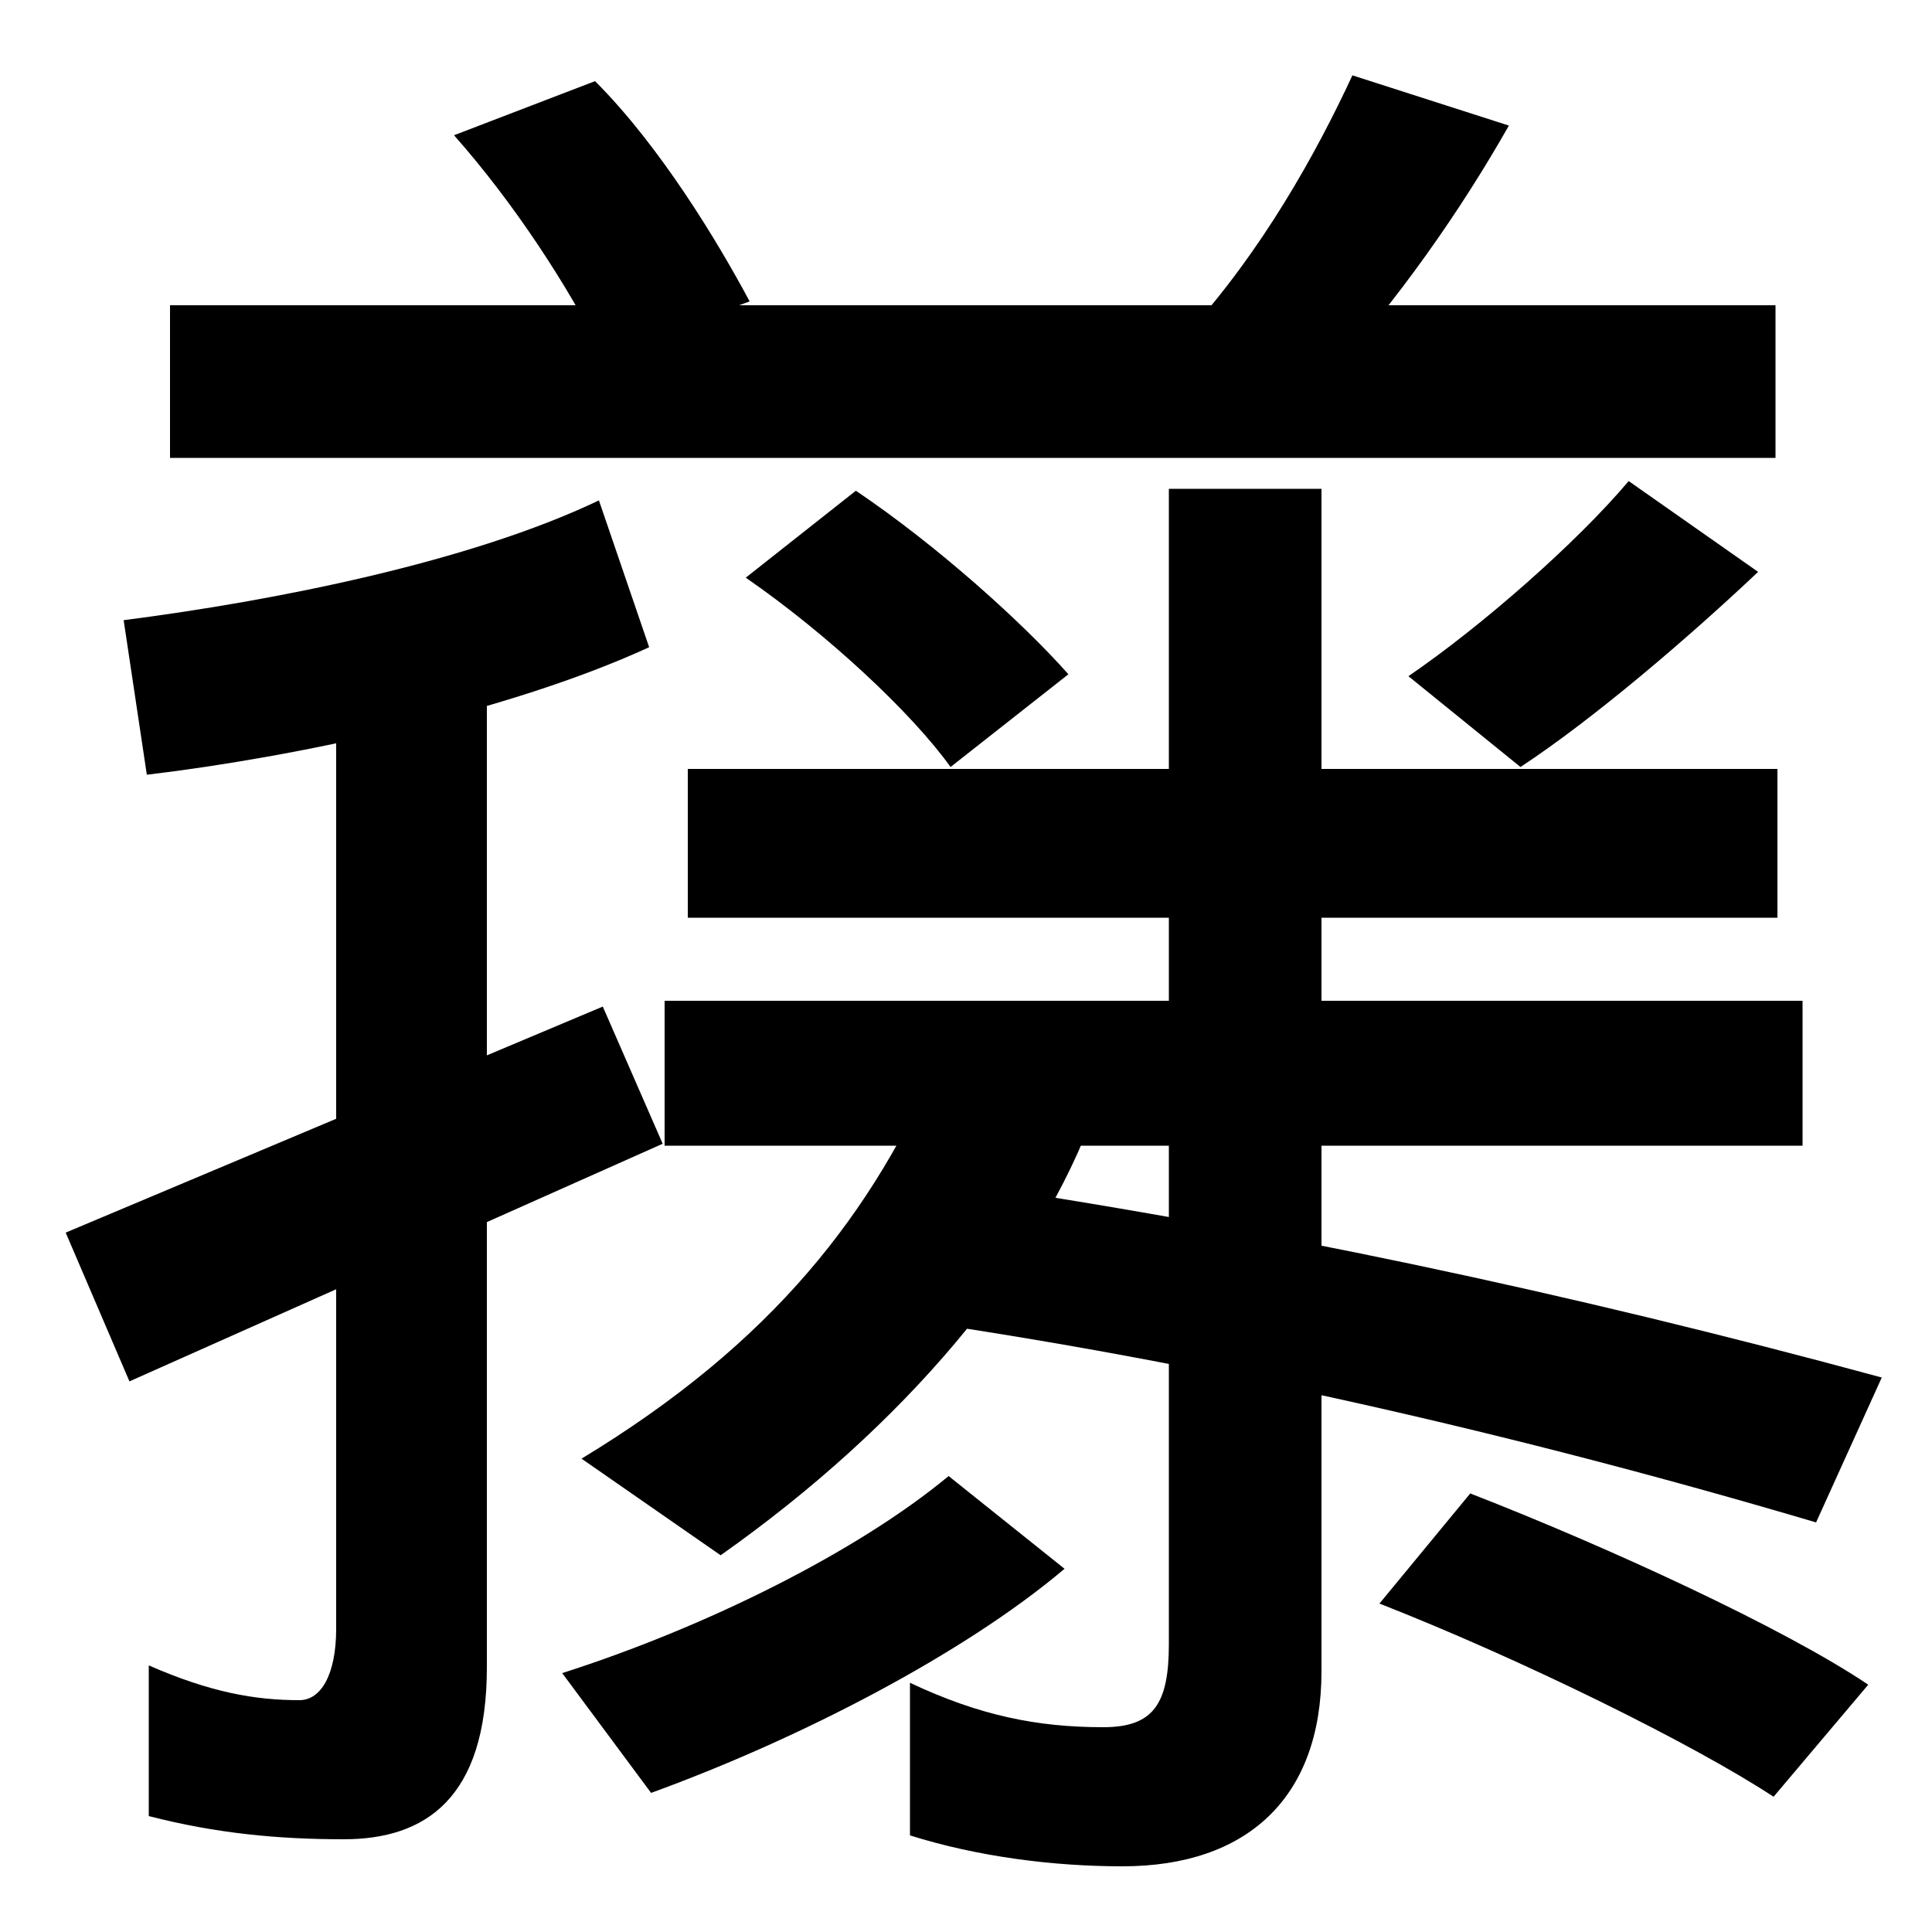
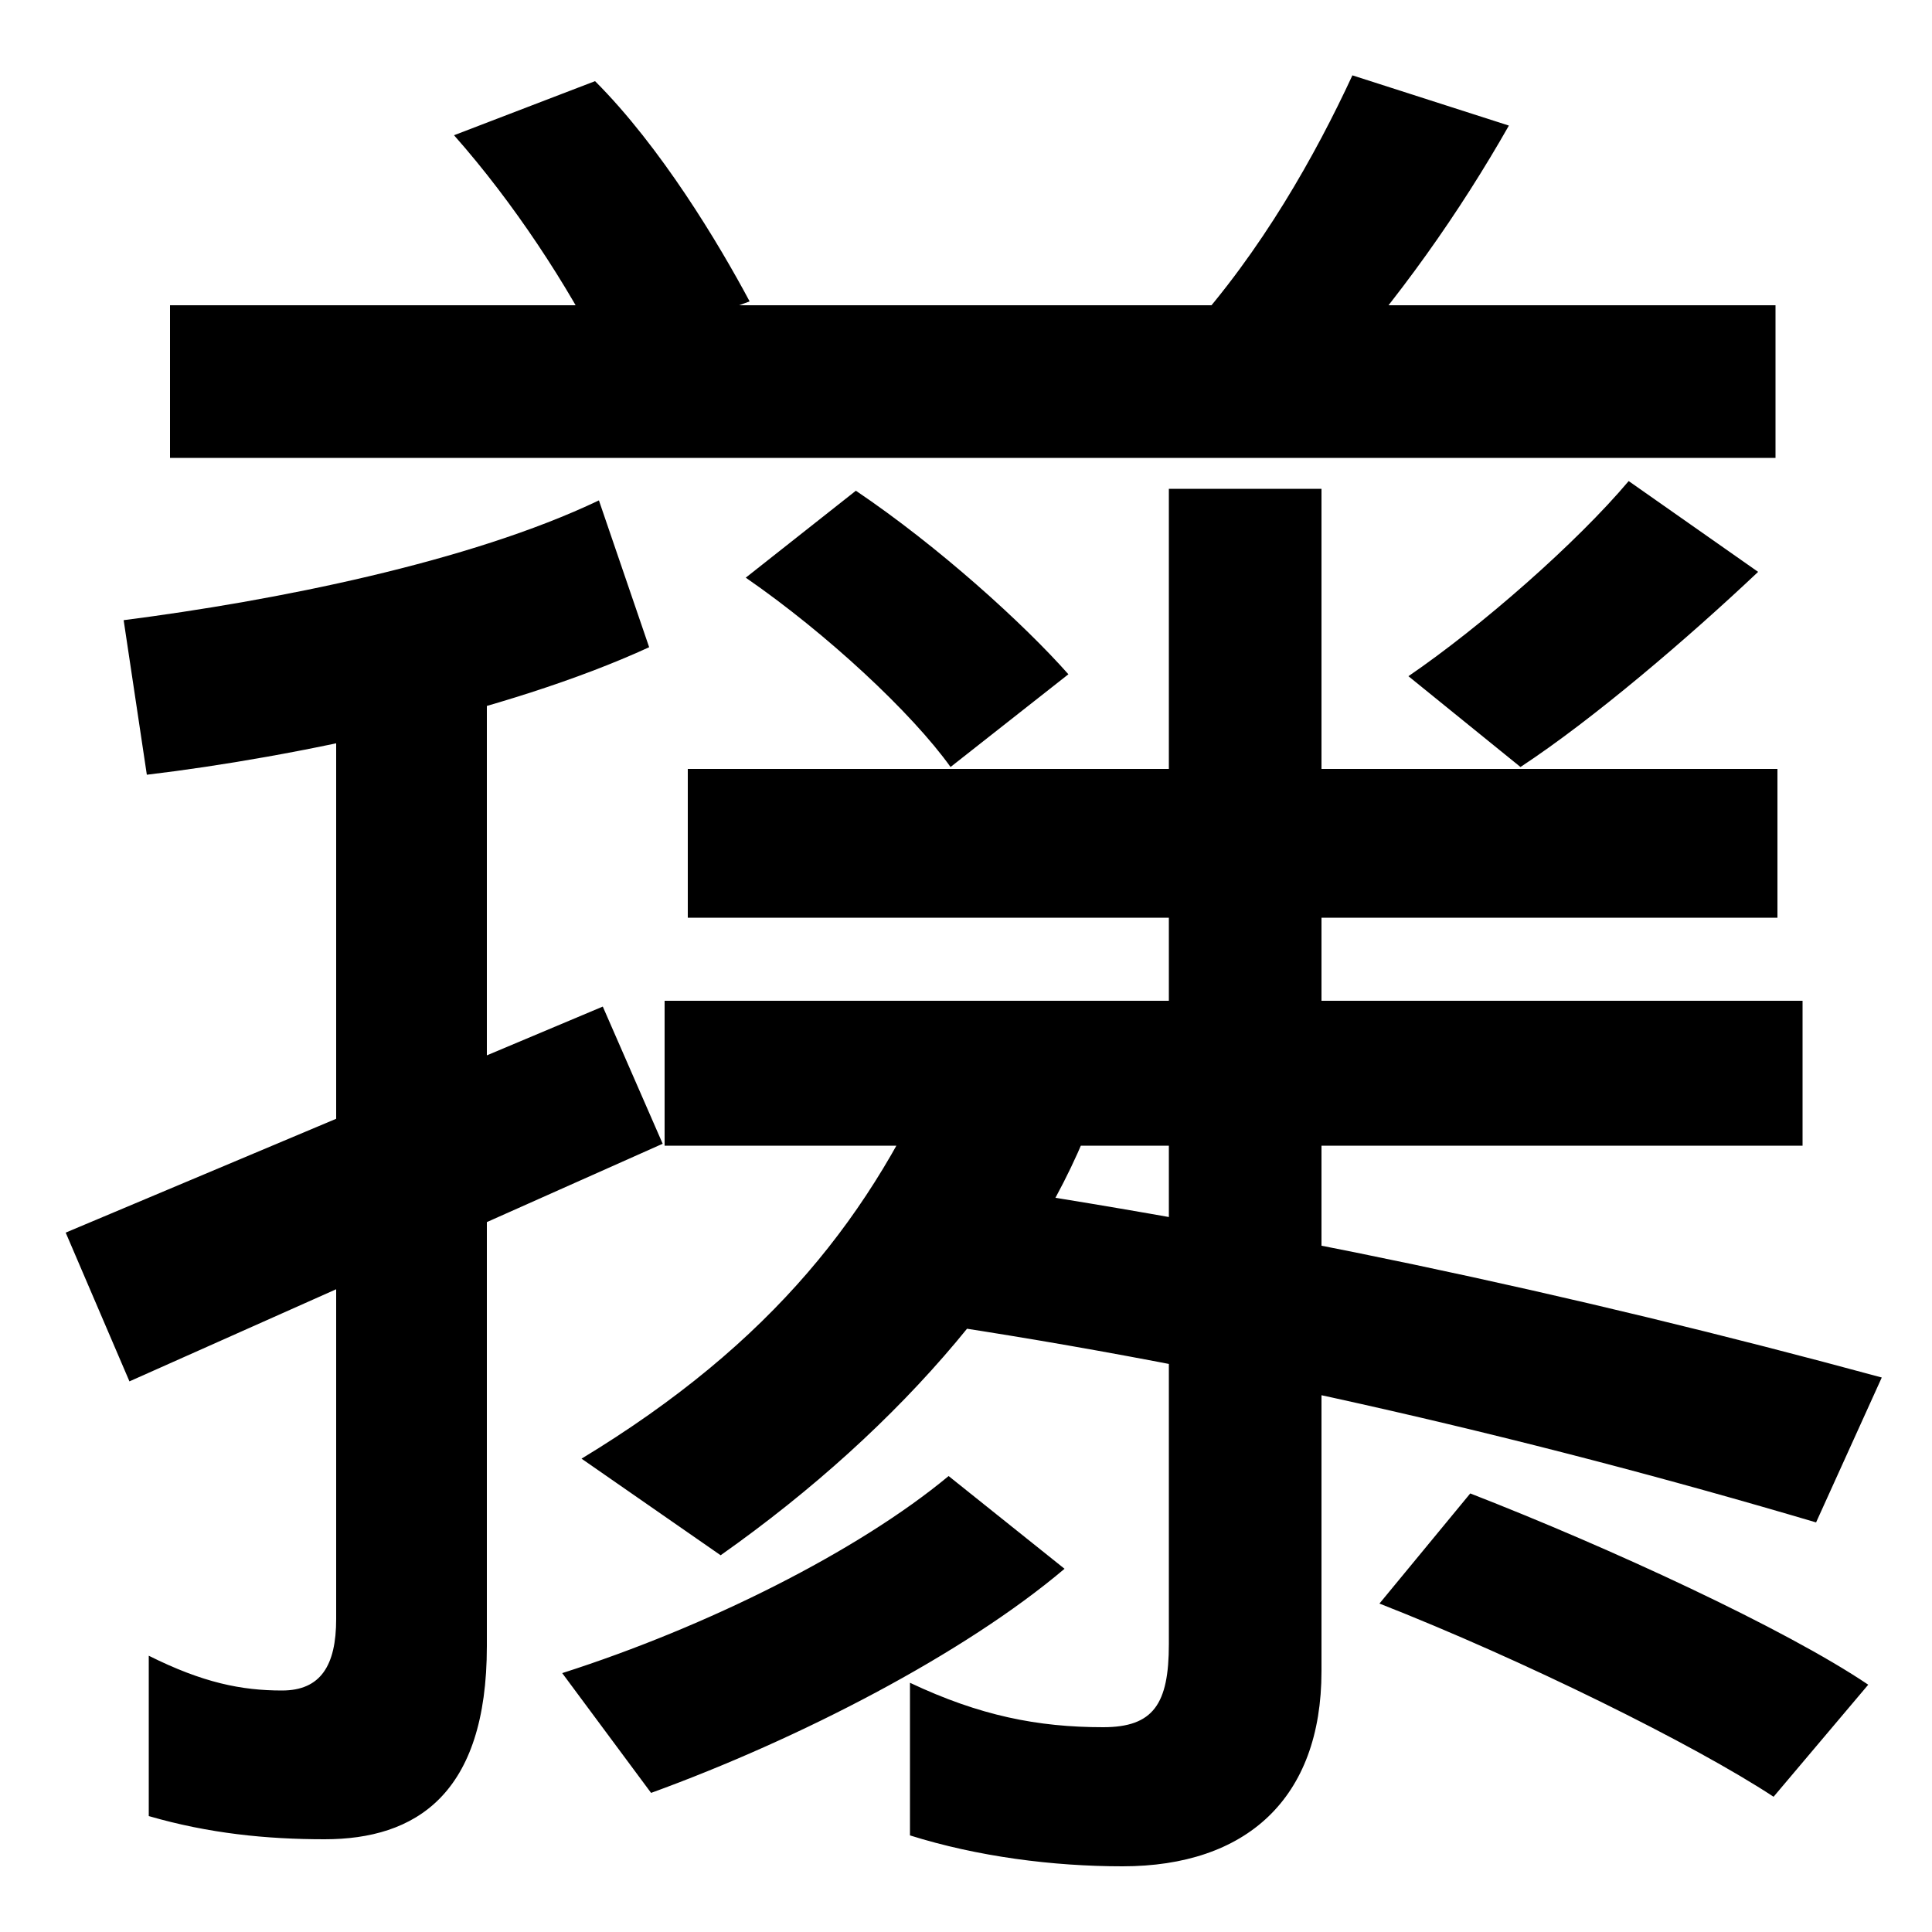
<svg xmlns="http://www.w3.org/2000/svg" width="1000" height="1000">
-   <path d="M312 696 388 724C372 754 342 804 308 838L235 810C266 775 294 732 312 696ZM88 643H919V722H88ZM615 708 685 682C724 725 756 771 781 815L700 841C681 800 653 750 615 708ZM312 359 34 242 67 165 343 288ZM178 -72C220 -72 252 -51 252 17V544H174V37C174 13 166 0 155 0C132 0 109 4 77 18V-60C112 -69 144 -72 178 -72ZM64 559 76 479C152 488 262 511 336 545L310 621C243 589 142 569 64 559ZM356 482V405H920V482ZM492 483 553 531C530 557 486 597 443 626L386 581C428 552 472 511 492 483ZM729 530 787 483C825 508 874 550 910 584L843 631C816 599 767 556 729 530ZM940 92 974 167C812 211 652 245 488 269L462 198C624 175 788 137 940 92ZM301 125 373 75C468 142 538 225 567 306L487 334C452 252 400 185 301 125ZM581 -86C645 -86 684 -51 684 15V627H605V29C605 -2 597 -14 571 -14C537 -14 507 -8 471 9V-70C506 -81 545 -86 581 -86ZM344 287H933V362H344ZM291 14 337 -48C414 -20 499 24 551 68L491 116C444 77 366 38 291 14ZM918 -50 967 8C924 37 833 79 761 107L714 50C788 21 877 -23 918 -50Z" transform="translate(0, 880) scale(1,-1)" />
+   <path d="M312 696 388 724C372 754 342 804 308 838L235 810C266 775 294 732 312 696ZM88 643H919V722H88ZM615 708 685 682C724 725 756 771 781 815L700 841C681 800 653 750 615 708ZM312 359 34 242 67 165 343 288ZM168 -72C215 -72 252 -49 252 28V544H174V42C174 18 166 5 146 5C125 5 105 9 77 23V-60C108 -69 138 -72 168 -72ZM64 559 76 479C152 488 262 511 336 545L310 621C243 589 142 569 64 559ZM356 482V405H920V482ZM492 483 553 531C530 557 486 597 443 626L386 581C428 552 472 511 492 483ZM729 530 787 483C825 508 874 550 910 584L843 631C816 599 767 556 729 530ZM940 92 974 167C812 211 652 245 488 269L462 198C624 175 788 137 940 92ZM301 125 373 75C468 142 538 225 567 306L487 334C452 252 400 185 301 125ZM581 -86C645 -86 684 -51 684 15V627H605V29C605 -2 597 -14 571 -14C537 -14 507 -8 471 9V-70C506 -81 545 -86 581 -86ZM344 287H933V362H344ZM291 14 337 -48C414 -20 499 24 551 68L491 116C444 77 366 38 291 14ZM918 -50 967 8C924 37 833 79 761 107L714 50C788 21 877 -23 918 -50Z" transform="translate(0, 880) scale(1,-1)" />
</svg>
